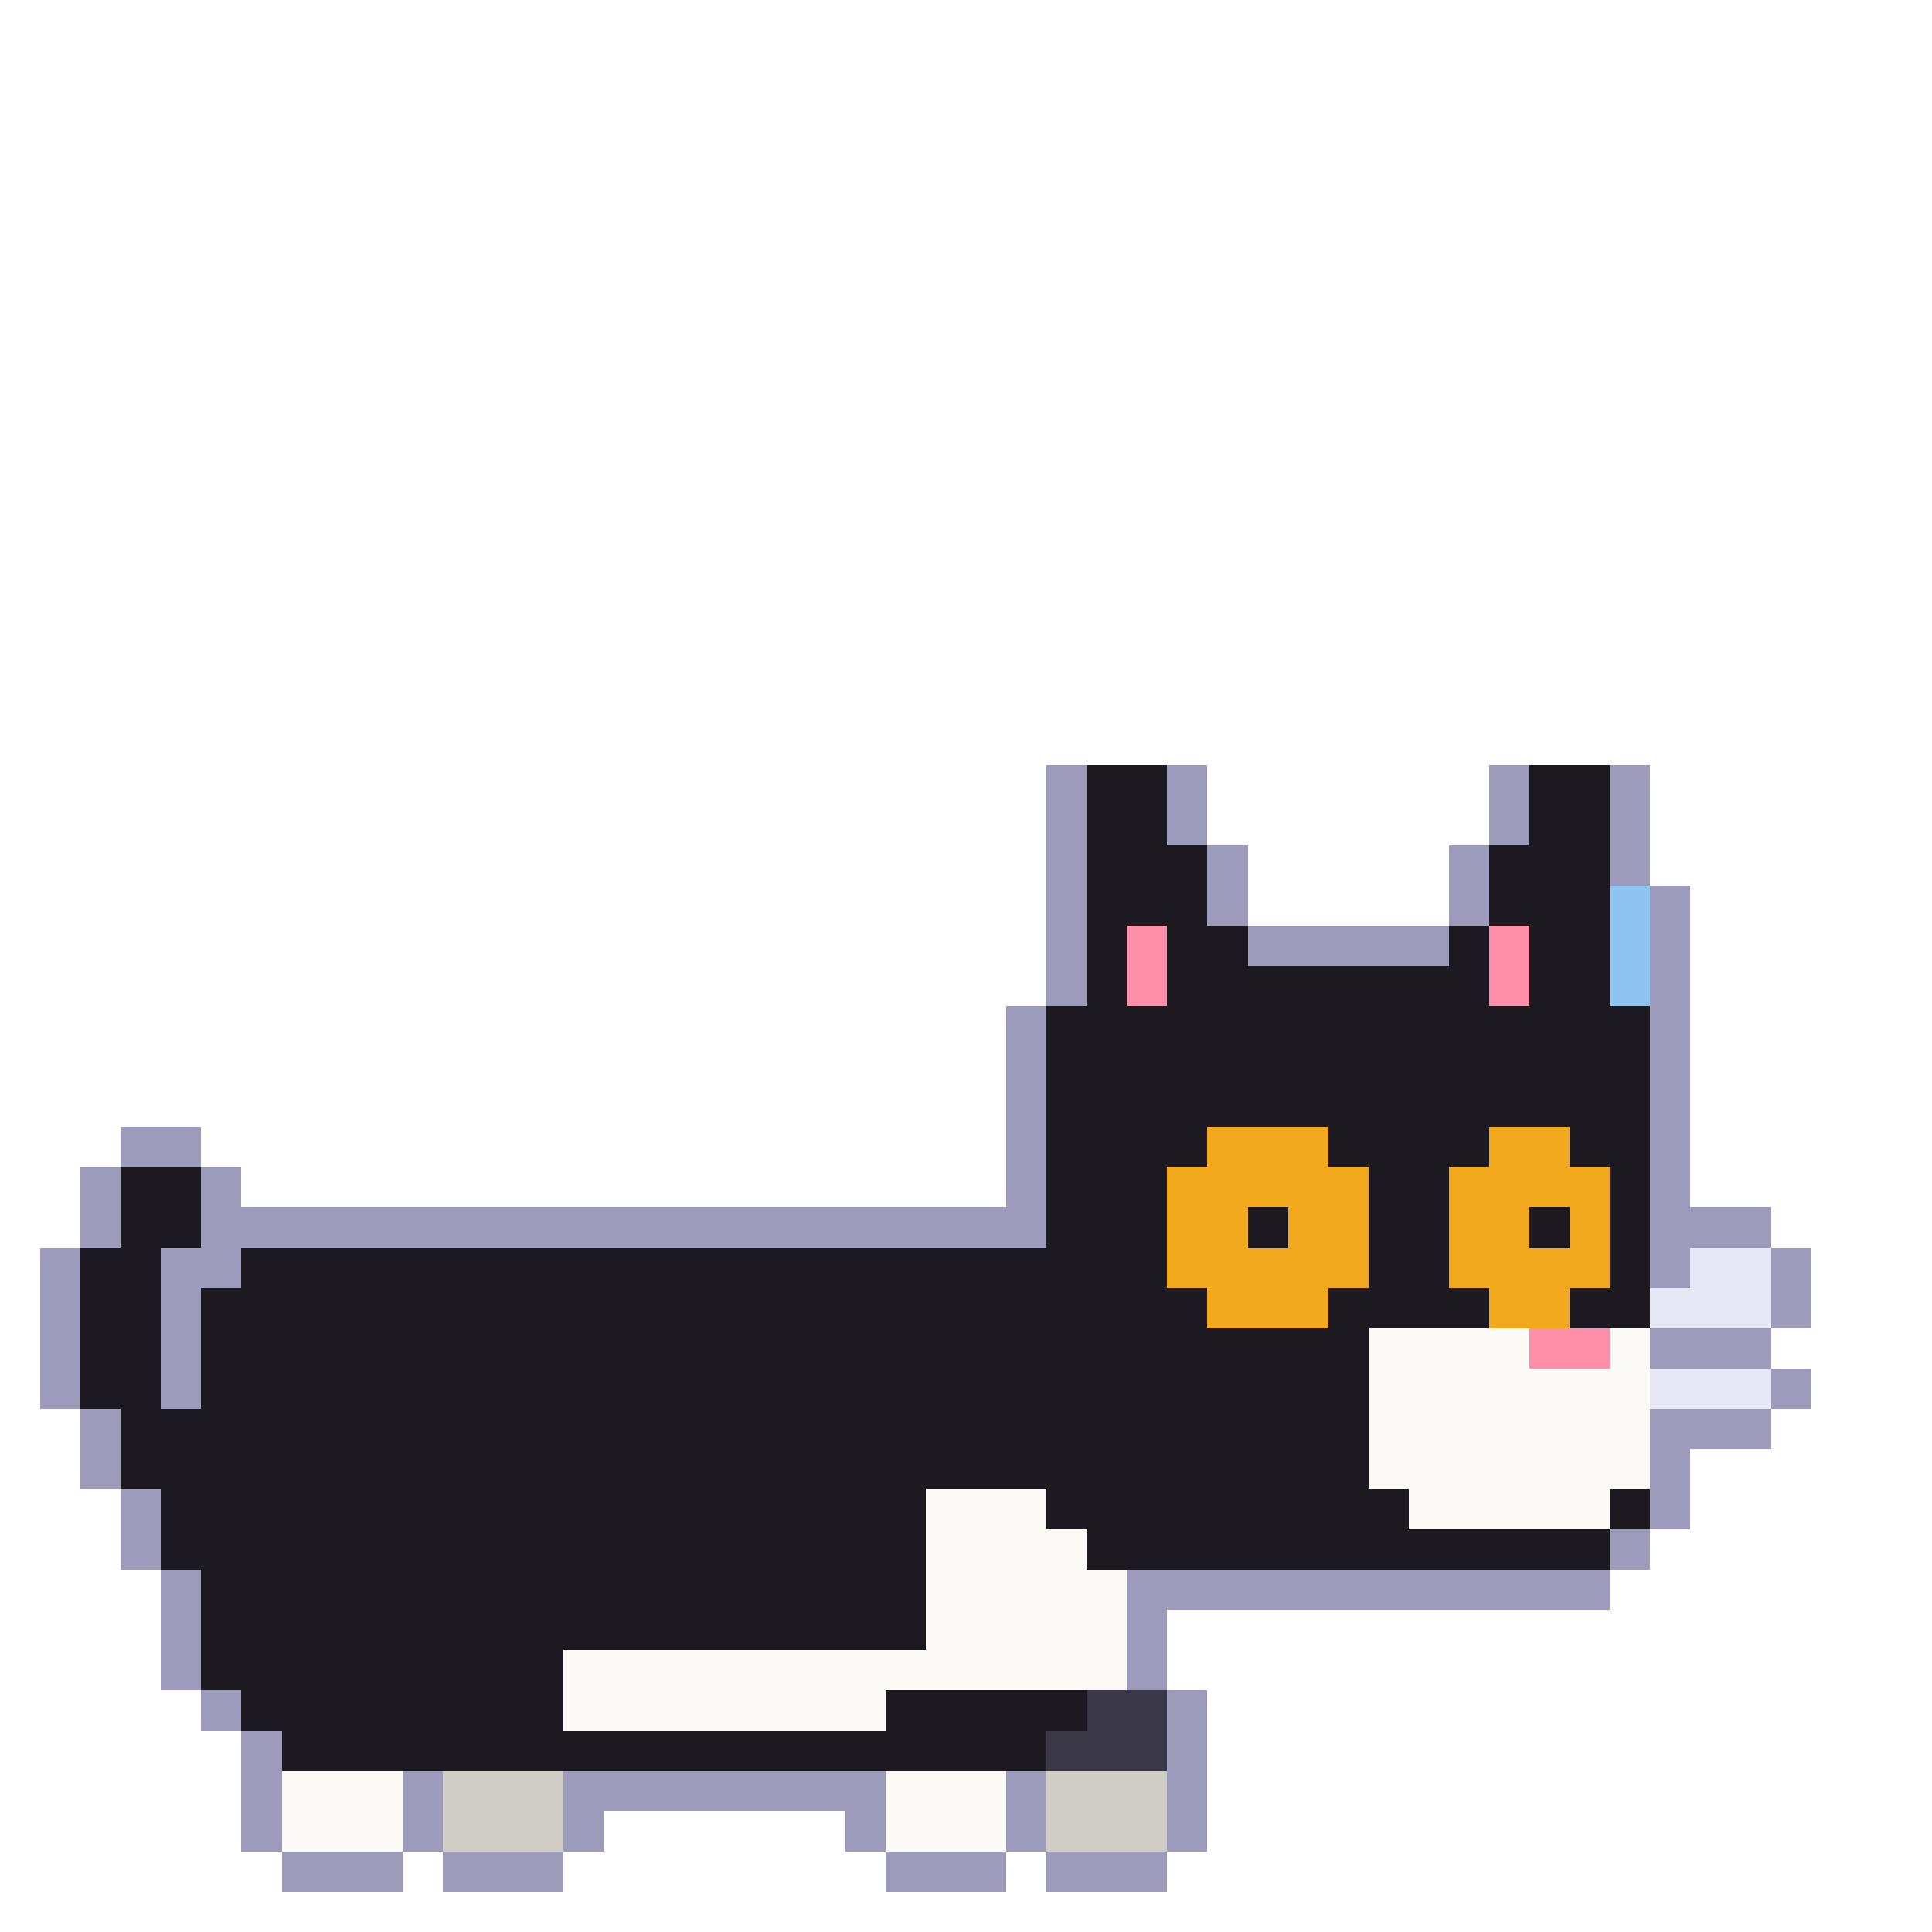
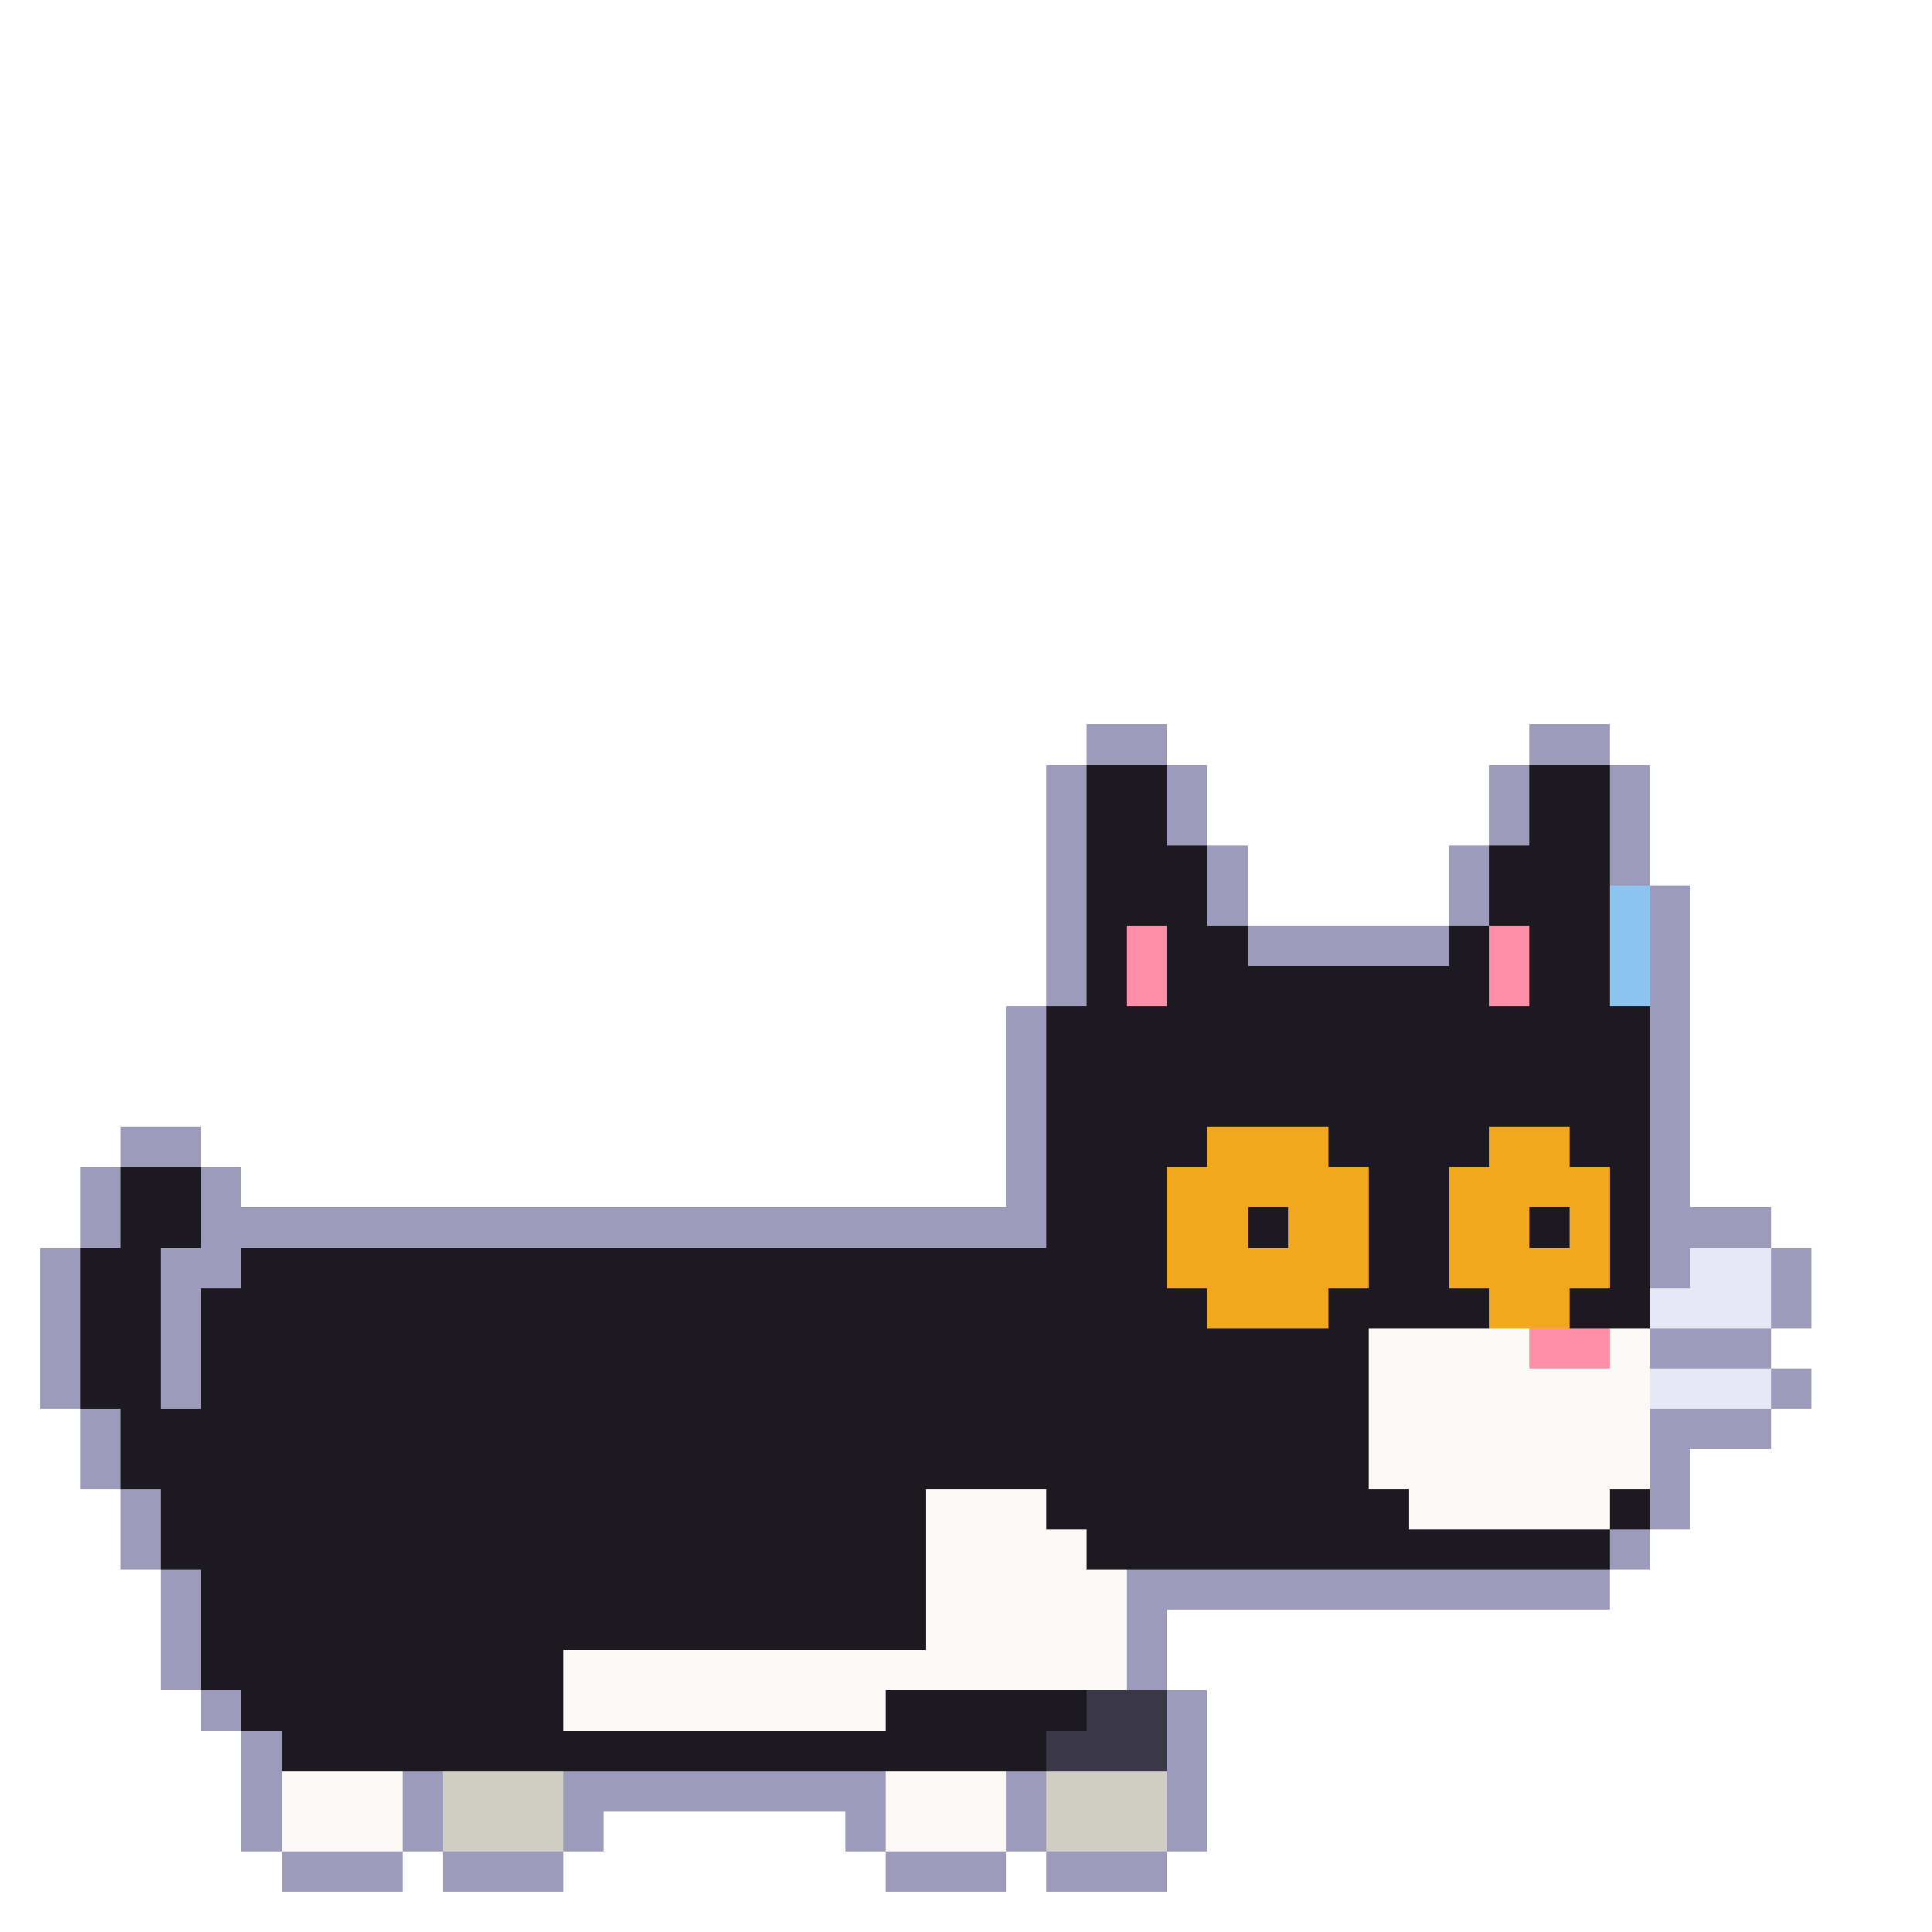
<svg xmlns="http://www.w3.org/2000/svg" viewBox="0 -19 48 48" shape-rendering="crispEdges">
  <style>g{visibility:hidden;animation:2880ms step-end infinite}.f0{visibility:visible}@keyframes f0{0%{visibility:visible}4.167%{visibility:hidden}12.5%{visibility:visible}20.833%{visibility:hidden}29.167%{visibility:visible}37.5%{visibility:hidden}45.833%{visibility:visible}54.167%{visibility:hidden}62.5%{visibility:visible}70.833%{visibility:hidden}79.167%{visibility:visible}87.5%{visibility:hidden}95.833%{visibility:visible}}.f0{animation-name:f0}@keyframes f1{0%{visibility:hidden}4.167%{visibility:visible}12.5%{visibility:hidden}20.833%{visibility:visible}29.167%{visibility:hidden}37.5%{visibility:visible}45.833%{visibility:hidden}54.167%{visibility:visible}62.5%{visibility:hidden}70.833%{visibility:visible}79.167%{visibility:hidden}87.5%{visibility:visible}95.833%{visibility:hidden}}.f1{animation-name:f1}@media (prefers-reduced-motion:reduce){g{animation:none}}</style>
  <g class="f0">
-     <path fill="#9d9bbb" d="M26 0h1v1h-1zM29 0h1v1h-1zM37 0h1v1h-1zM40 0h1v1h-1zM26 1h1v1h-1zM29 1h1v1h-1zM37 1h1v1h-1zM40 1h1v1h-1zM26 2h1v1h-1zM30 2h1v1h-1zM36 2h1v1h-1zM40 2h1v1h-1zM26 3h1v1h-1zM30 3h1v1h-1zM36 3h1v1h-1zM41 3h1v1h-1zM26 4h1v1h-1zM31 4h5v1h-5zM41 4h1v1h-1zM26 5h1v1h-1zM41 5h1v1h-1zM25 6h1v1h-1zM41 6h1v1h-1zM25 7h1v1h-1zM41 7h1v1h-1zM25 8h1v1h-1zM41 8h1v1h-1zM3 9h2v1h-2zM25 9h1v1h-1zM41 9h1v1h-1zM2 10h1v1h-1zM5 10h1v1h-1zM25 10h1v1h-1zM41 10h1v1h-1zM2 11h1v1h-1zM5 11h21v1h-21zM41 11h3v1h-3zM1 12h1v1h-1zM4 12h2v1h-2zM41 12h1v1h-1zM44 12h1v1h-1zM1 13h1v1h-1zM4 13h1v1h-1zM44 13h1v1h-1zM1 14h1v1h-1zM4 14h1v1h-1zM41 14h3v1h-3zM1 15h1v1h-1zM4 15h1v1h-1zM44 15h1v1h-1zM2 16h1v1h-1zM41 16h3v1h-3zM2 17h1v1h-1zM41 17h1v1h-1zM3 18h1v1h-1zM41 18h1v1h-1zM3 19h1v1h-1zM40 19h1v1h-1zM4 20h1v1h-1zM28 20h12v1h-12zM4 21h1v1h-1zM28 21h1v1h-1zM4 22h1v1h-1zM28 22h1v1h-1zM5 23h1v1h-1zM29 23h1v1h-1zM6 24h1v1h-1zM29 24h1v1h-1zM6 25h1v1h-1zM10 25h1v1h-1zM14 25h8v1h-8zM25 25h1v1h-1zM29 25h1v1h-1zM6 26h1v1h-1zM10 26h1v1h-1zM14 26h1v1h-1zM21 26h1v1h-1zM25 26h1v1h-1zM29 26h1v1h-1zM7 27h3v1h-3zM11 27h3v1h-3zM22 27h3v1h-3zM26 27h3v1h-3z" />
+     <path fill="#9d9bbb" d="M27 -1h2v1h-2zM38 -1h2v1h-2zM26 0h1v1h-1zM29 0h1v1h-1zM37 0h1v1h-1zM40 0h1v1h-1zM26 1h1v1h-1zM29 1h1v1h-1zM37 1h1v1h-1zM40 1h1v1h-1zM26 2h1v1h-1zM30 2h1v1h-1zM36 2h1v1h-1zM40 2h1v1h-1zM26 3h1v1h-1zM30 3h1v1h-1zM36 3h1v1h-1zM41 3h1v1h-1zM26 4h1v1h-1zM31 4h5v1h-5zM41 4h1v1h-1zM26 5h1v1h-1zM41 5h1v1h-1zM25 6h1v1h-1zM41 6h1v1h-1zM25 7h1v1h-1zM41 7h1v1h-1zM25 8h1v1h-1zM41 8h1v1h-1zM3 9h2v1h-2zM25 9h1v1h-1zM41 9h1v1h-1zM2 10h1v1h-1zM5 10h1v1h-1zM25 10h1v1h-1zM41 10h1v1h-1zM2 11h1v1h-1zM5 11h21v1h-21zM41 11h3v1h-3zM1 12h1v1h-1zM4 12h2v1h-2zM41 12h1v1h-1zM44 12h1v1h-1zM1 13h1v1h-1zM4 13h1v1h-1zM44 13h1v1h-1zM1 14h1v1h-1zM4 14h1v1h-1zM41 14h3v1h-3zM1 15h1v1h-1zM4 15h1v1h-1zM44 15h1v1h-1zM2 16h1v1h-1zM41 16h3v1h-3zM2 17h1v1h-1zM41 17h1v1h-1zM3 18h1v1h-1zM41 18h1v1h-1zM3 19h1v1h-1zM40 19h1v1h-1zM4 20h1v1h-1zM28 20h12v1h-12zM4 21h1v1h-1zM28 21h1v1h-1zM4 22h1v1h-1zM28 22h1v1h-1zM5 23h1v1h-1zM29 23h1v1h-1zM6 24h1v1h-1zM29 24h1v1h-1zM6 25h1v1h-1zM10 25h1v1h-1zM14 25h8v1h-8zM25 25h1v1h-1zM29 25h1v1h-1zM6 26h1v1h-1zM10 26h1v1h-1zM14 26h1v1h-1zM21 26h1v1h-1zM25 26h1v1h-1zM29 26h1v1h-1zM7 27h3v1h-3zM11 27h3v1h-3zM22 27h3v1h-3zM26 27h3v1h-3z" />
    <path fill="#1c1a20" d="M27 0h2v1h-2zM38 0h2v1h-2zM27 1h2v1h-2zM38 1h2v1h-2zM27 2h3v1h-3zM37 2h3v1h-3zM27 3h3v1h-3zM37 3h3v1h-3zM27 4h1v1h-1zM29 4h2v1h-2zM36 4h1v1h-1zM38 4h2v1h-2zM27 5h1v1h-1zM29 5h8v1h-8zM38 5h2v1h-2zM26 6h15v1h-15zM26 7h15v1h-15zM26 8h15v1h-15zM26 9h4v1h-4zM33 9h4v1h-4zM39 9h2v1h-2zM3 10h2v1h-2zM26 10h3v1h-3zM34 10h2v1h-2zM40 10h1v1h-1zM3 11h2v1h-2zM26 11h3v1h-3zM31 11h1v1h-1zM34 11h2v1h-2zM38 11h1v1h-1zM40 11h1v1h-1zM2 12h2v1h-2zM6 12h23v1h-23zM34 12h2v1h-2zM40 12h1v1h-1zM2 13h2v1h-2zM5 13h25v1h-25zM33 13h4v1h-4zM39 13h2v1h-2zM2 14h2v1h-2zM5 14h29v1h-29zM2 15h2v1h-2zM5 15h29v1h-29zM3 16h31v1h-31zM3 17h31v1h-31zM4 18h19v1h-19zM26 18h9v1h-9zM40 18h1v1h-1zM4 19h19v1h-19zM27 19h13v1h-13zM5 20h18v1h-18zM5 21h18v1h-18zM5 22h9v1h-9zM6 23h8v1h-8zM22 23h5v1h-5zM7 24h19v1h-19z" />
    <path fill="#8ec5f0" d="M40 3h1v1h-1zM40 4h1v1h-1zM40 5h1v1h-1z" />
    <path fill="#ff8fa8" d="M28 4h1v1h-1zM37 4h1v1h-1zM28 5h1v1h-1zM37 5h1v1h-1zM38 14h2v1h-2z" />
    <path fill="#f2a81d" d="M30 9h3v1h-3zM37 9h2v1h-2zM29 10h5v1h-5zM36 10h4v1h-4zM29 11h2v1h-2zM32 11h2v1h-2zM36 11h2v1h-2zM39 11h1v1h-1zM29 12h5v1h-5zM36 12h4v1h-4zM30 13h3v1h-3zM37 13h2v1h-2z" />
    <path fill="#e6e8f5" d="M42 12h2v1h-2zM41 13h3v1h-3zM41 15h3v1h-3z" />
    <path fill="#fbfaf6" d="M34 14h4v1h-4zM40 14h1v1h-1zM34 15h7v1h-7zM34 16h7v1h-7zM34 17h7v1h-7zM23 18h3v1h-3zM35 18h5v1h-5zM23 19h4v1h-4zM23 20h5v1h-5zM23 21h5v1h-5zM14 22h14v1h-14zM14 23h8v1h-8zM7 25h3v1h-3zM22 25h3v1h-3zM7 26h3v1h-3zM22 26h3v1h-3z" />
    <path fill="#3a3846" d="M27 23h2v1h-2zM26 24h3v1h-3z" />
    <path fill="#cfcdc4" d="M11 25h3v1h-3zM26 25h3v1h-3zM11 26h3v1h-3zM26 26h3v1h-3z" />
  </g>
  <g class="f1">
-     <path fill="#9d9bbb" d="M26 0h1v1h-1zM29 0h1v1h-1zM37 0h1v1h-1zM40 0h1v1h-1zM26 1h1v1h-1zM29 1h1v1h-1zM37 1h1v1h-1zM40 1h1v1h-1zM26 2h1v1h-1zM30 2h1v1h-1zM36 2h1v1h-1zM40 2h1v1h-1zM26 3h1v1h-1zM30 3h1v1h-1zM36 3h1v1h-1zM41 3h1v1h-1zM26 4h1v1h-1zM31 4h5v1h-5zM41 4h1v1h-1zM26 5h1v1h-1zM41 5h1v1h-1zM25 6h1v1h-1zM41 6h1v1h-1zM25 7h1v1h-1zM41 7h1v1h-1zM25 8h1v1h-1zM41 8h1v1h-1zM4 9h2v1h-2zM25 9h1v1h-1zM41 9h1v1h-1zM3 10h1v1h-1zM6 10h1v1h-1zM25 10h1v1h-1zM41 10h1v1h-1zM2 11h2v1h-2zM6 11h20v1h-20zM41 11h3v1h-3zM1 12h1v1h-1zM4 12h2v1h-2zM41 12h1v1h-1zM44 12h1v1h-1zM1 13h1v1h-1zM4 13h1v1h-1zM44 13h1v1h-1zM1 14h1v1h-1zM4 14h1v1h-1zM41 14h3v1h-3zM1 15h1v1h-1zM4 15h1v1h-1zM44 15h1v1h-1zM2 16h1v1h-1zM41 16h3v1h-3zM2 17h1v1h-1zM41 17h1v1h-1zM3 18h1v1h-1zM41 18h1v1h-1zM3 19h1v1h-1zM40 19h1v1h-1zM4 20h1v1h-1zM28 20h12v1h-12zM4 21h1v1h-1zM28 21h1v1h-1zM4 22h1v1h-1zM28 22h1v1h-1zM5 23h1v1h-1zM29 23h1v1h-1zM6 24h1v1h-1zM29 24h1v1h-1zM6 25h1v1h-1zM10 25h1v1h-1zM14 25h8v1h-8zM25 25h1v1h-1zM29 25h1v1h-1zM6 26h1v1h-1zM10 26h1v1h-1zM14 26h1v1h-1zM21 26h1v1h-1zM25 26h1v1h-1zM29 26h1v1h-1zM7 27h3v1h-3zM11 27h3v1h-3zM22 27h3v1h-3zM26 27h3v1h-3z" />
+     <path fill="#9d9bbb" d="M27 -1h2v1h-2zM38 -1h2v1h-2zM26 0h1v1h-1zM29 0h1v1h-1zM37 0h1v1h-1zM40 0h1v1h-1zM26 1h1v1h-1zM29 1h1v1h-1zM37 1h1v1h-1zM40 1h1v1h-1zM26 2h1v1h-1zM30 2h1v1h-1zM36 2h1v1h-1zM40 2h1v1h-1zM26 3h1v1h-1zM30 3h1v1h-1zM36 3h1v1h-1zM41 3h1v1h-1zM26 4h1v1h-1zM31 4h5v1h-5zM41 4h1v1h-1zM26 5h1v1h-1zM41 5h1v1h-1zM25 6h1v1h-1zM41 6h1v1h-1zM25 7h1v1h-1zM41 7h1v1h-1zM25 8h1v1h-1zM41 8h1v1h-1zM4 9h2v1h-2zM25 9h1v1h-1zM41 9h1v1h-1zM3 10h1v1h-1zM6 10h1v1h-1zM25 10h1v1h-1zM41 10h1v1h-1zM2 11h2v1h-2zM6 11h20v1h-20zM41 11h3v1h-3zM1 12h1v1h-1zM4 12h2v1h-2zM41 12h1v1h-1zM44 12h1v1h-1zM1 13h1v1h-1zM4 13h1v1h-1zM44 13h1v1h-1zM1 14h1v1h-1zM4 14h1v1h-1zM41 14h3v1h-3zM1 15h1v1h-1zM4 15h1v1h-1zM44 15h1v1h-1zM2 16h1v1h-1zM41 16h3v1h-3zM2 17h1v1h-1zM41 17h1v1h-1zM3 18h1v1h-1zM41 18h1v1h-1zM3 19h1v1h-1zM40 19h1v1h-1zM4 20h1v1h-1zM28 20h12v1h-12zM4 21h1v1h-1zM28 21h1v1h-1zM4 22h1v1h-1zM28 22h1v1h-1zM5 23h1v1h-1zM29 23h1v1h-1zM6 24h1v1h-1zM29 24h1v1h-1zM6 25h1v1h-1zM10 25h1v1h-1zM14 25h8v1h-8zM25 25h1v1h-1zM29 25h1v1h-1zM6 26h1v1h-1zM10 26h1v1h-1zM14 26h1v1h-1zM21 26h1v1h-1zM25 26h1v1h-1zM29 26h1v1h-1zM7 27h3v1h-3zM11 27h3v1h-3zM22 27h3v1h-3zM26 27h3v1h-3z" />
    <path fill="#1c1a20" d="M27 0h2v1h-2zM38 0h2v1h-2zM27 1h2v1h-2zM38 1h2v1h-2zM27 2h3v1h-3zM37 2h3v1h-3zM27 3h3v1h-3zM37 3h3v1h-3zM27 4h1v1h-1zM29 4h2v1h-2zM36 4h1v1h-1zM38 4h2v1h-2zM27 5h1v1h-1zM29 5h8v1h-8zM38 5h2v1h-2zM26 6h15v1h-15zM26 7h15v1h-15zM26 8h15v1h-15zM26 9h4v1h-4zM33 9h4v1h-4zM39 9h2v1h-2zM4 10h2v1h-2zM26 10h3v1h-3zM34 10h2v1h-2zM40 10h1v1h-1zM4 11h2v1h-2zM26 11h3v1h-3zM31 11h1v1h-1zM34 11h2v1h-2zM38 11h1v1h-1zM40 11h1v1h-1zM2 12h2v1h-2zM6 12h23v1h-23zM34 12h2v1h-2zM40 12h1v1h-1zM2 13h2v1h-2zM5 13h25v1h-25zM33 13h4v1h-4zM39 13h2v1h-2zM2 14h2v1h-2zM5 14h29v1h-29zM2 15h2v1h-2zM5 15h29v1h-29zM3 16h31v1h-31zM3 17h31v1h-31zM4 18h19v1h-19zM26 18h9v1h-9zM40 18h1v1h-1zM4 19h19v1h-19zM27 19h13v1h-13zM5 20h18v1h-18zM5 21h18v1h-18zM5 22h9v1h-9zM6 23h8v1h-8zM22 23h5v1h-5zM7 24h19v1h-19z" />
    <path fill="#8ec5f0" d="M40 3h1v1h-1zM40 4h1v1h-1zM40 5h1v1h-1z" />
    <path fill="#ff8fa8" d="M28 4h1v1h-1zM37 4h1v1h-1zM28 5h1v1h-1zM37 5h1v1h-1zM38 14h2v1h-2z" />
    <path fill="#f2a81d" d="M30 9h3v1h-3zM37 9h2v1h-2zM29 10h5v1h-5zM36 10h4v1h-4zM29 11h2v1h-2zM32 11h2v1h-2zM36 11h2v1h-2zM39 11h1v1h-1zM29 12h5v1h-5zM36 12h4v1h-4zM30 13h3v1h-3zM37 13h2v1h-2z" />
    <path fill="#e6e8f5" d="M42 12h2v1h-2zM41 13h3v1h-3zM41 15h3v1h-3z" />
    <path fill="#fbfaf6" d="M34 14h4v1h-4zM40 14h1v1h-1zM34 15h7v1h-7zM34 16h7v1h-7zM34 17h7v1h-7zM23 18h3v1h-3zM35 18h5v1h-5zM23 19h4v1h-4zM23 20h5v1h-5zM23 21h5v1h-5zM14 22h14v1h-14zM14 23h8v1h-8zM7 25h3v1h-3zM22 25h3v1h-3zM7 26h3v1h-3zM22 26h3v1h-3z" />
    <path fill="#3a3846" d="M27 23h2v1h-2zM26 24h3v1h-3z" />
    <path fill="#cfcdc4" d="M11 25h3v1h-3zM26 25h3v1h-3zM11 26h3v1h-3zM26 26h3v1h-3z" />
  </g>
</svg>
